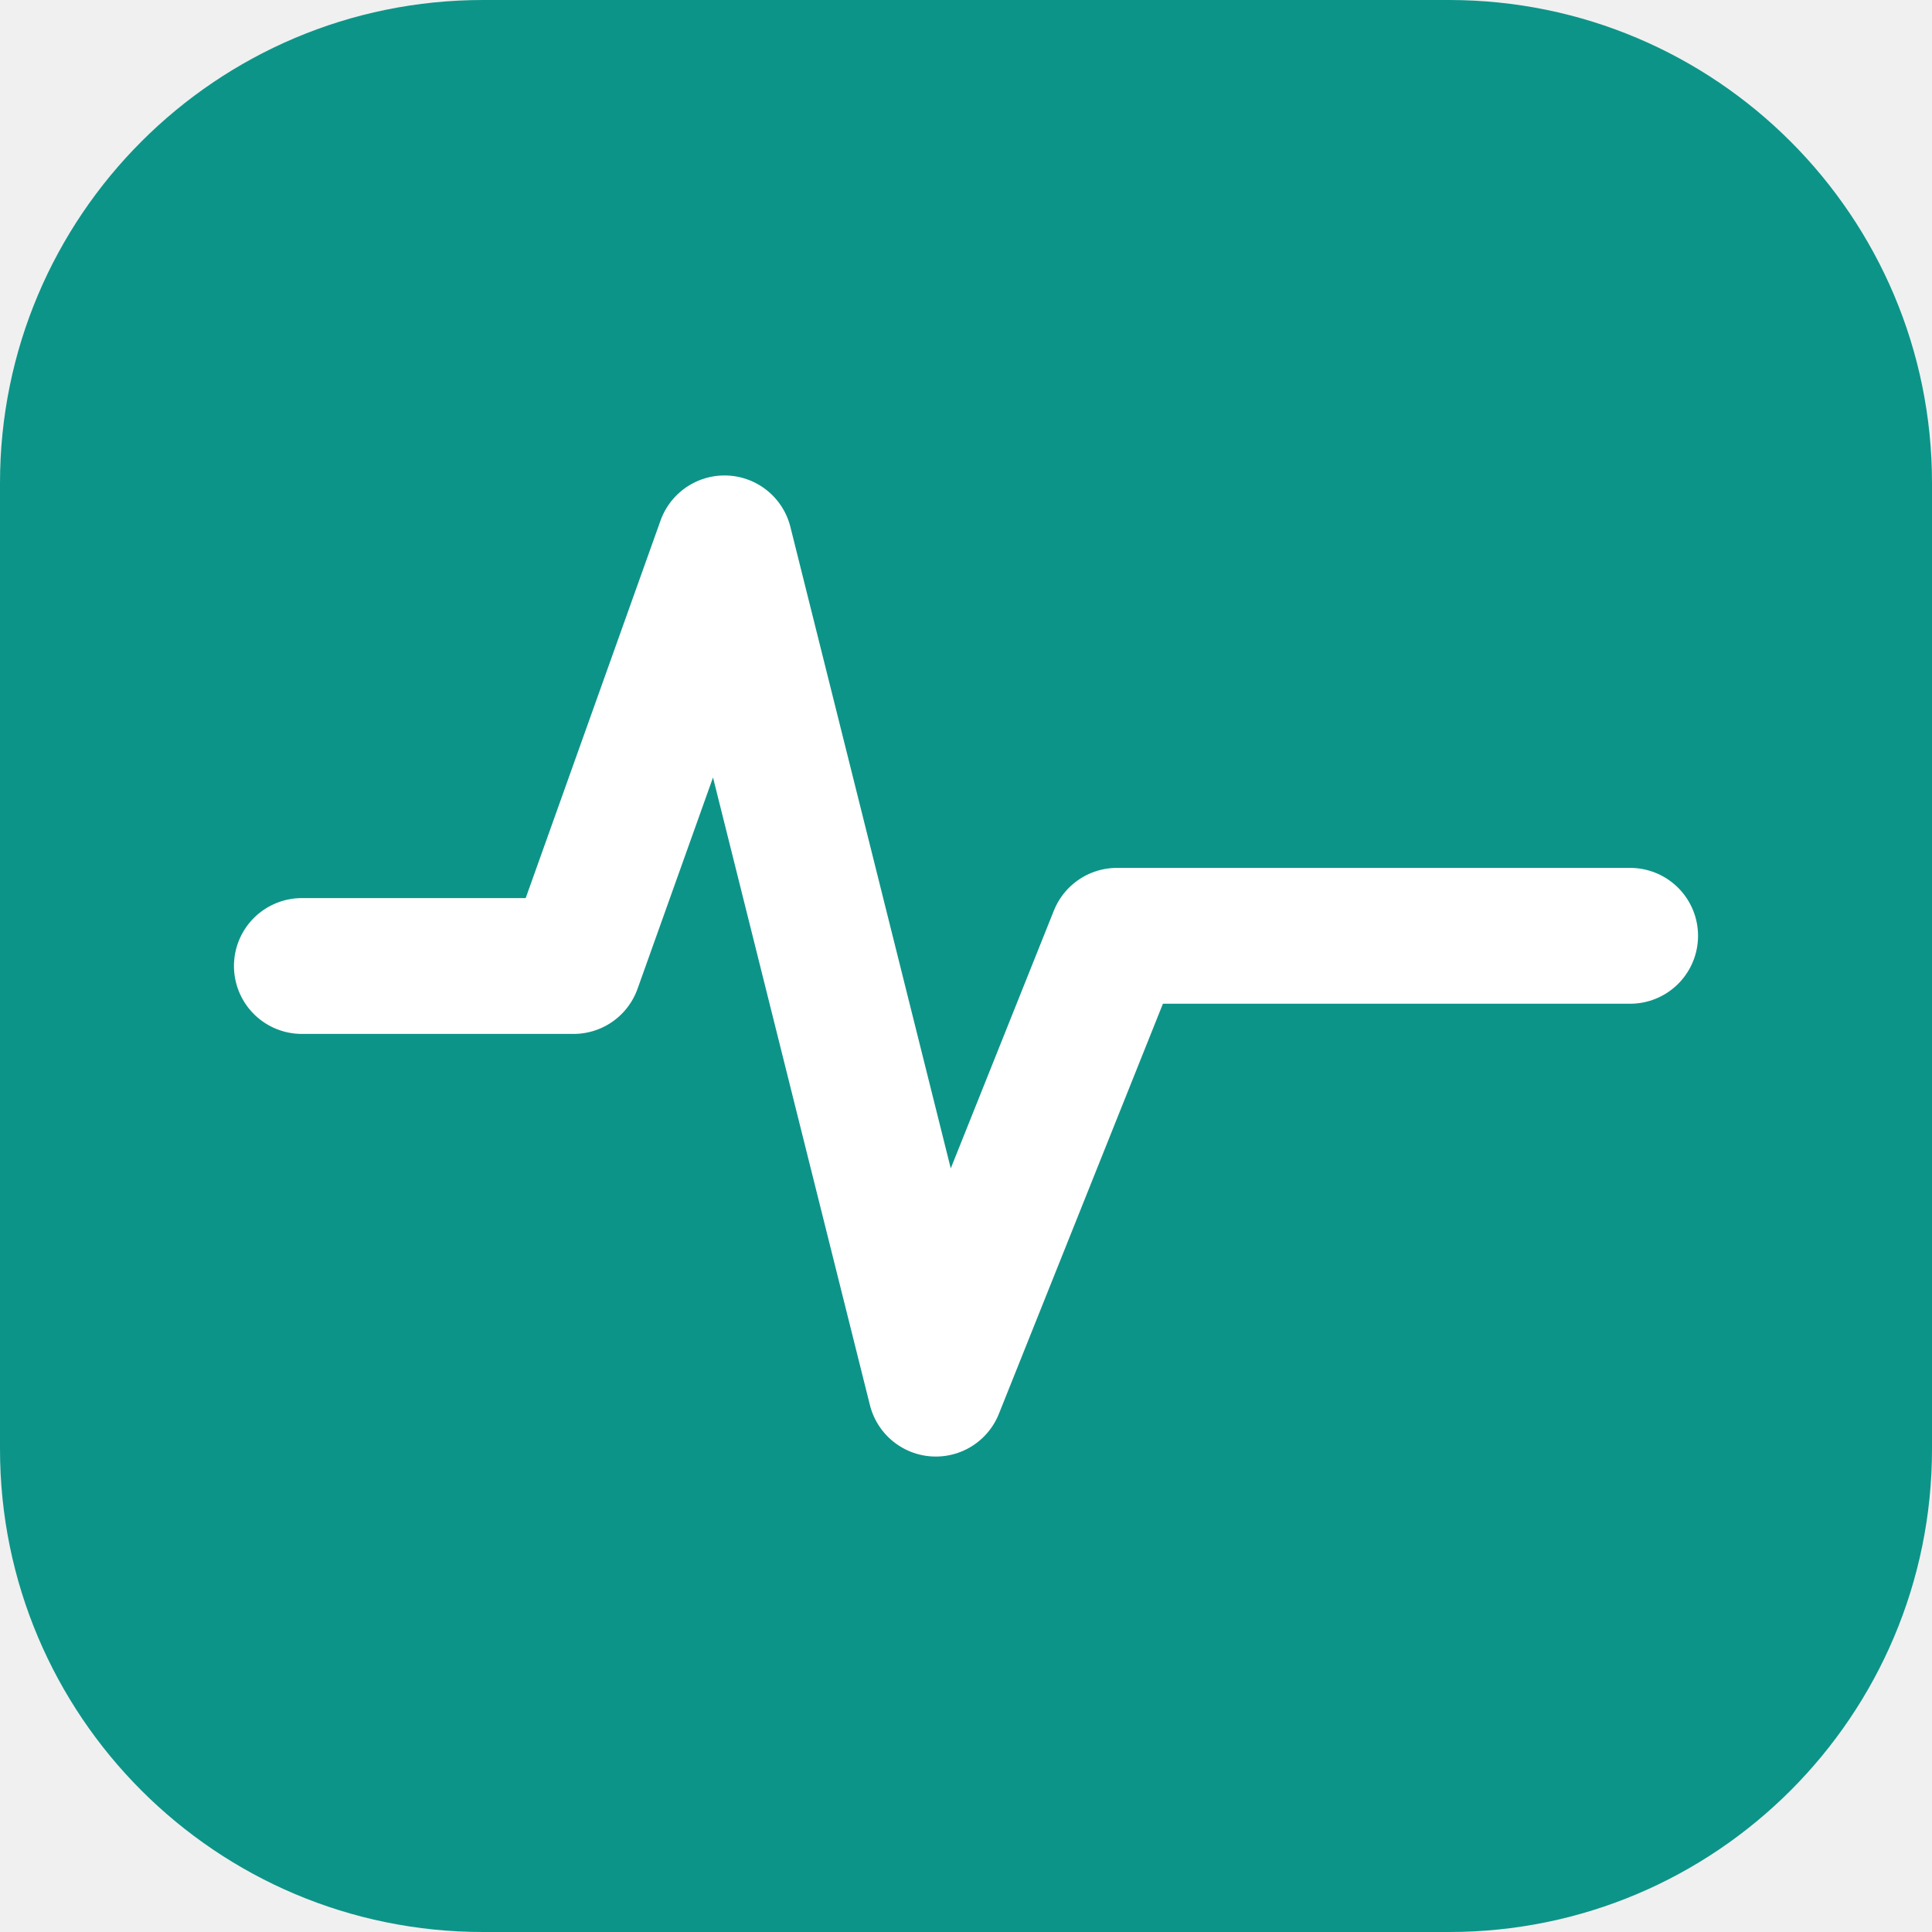
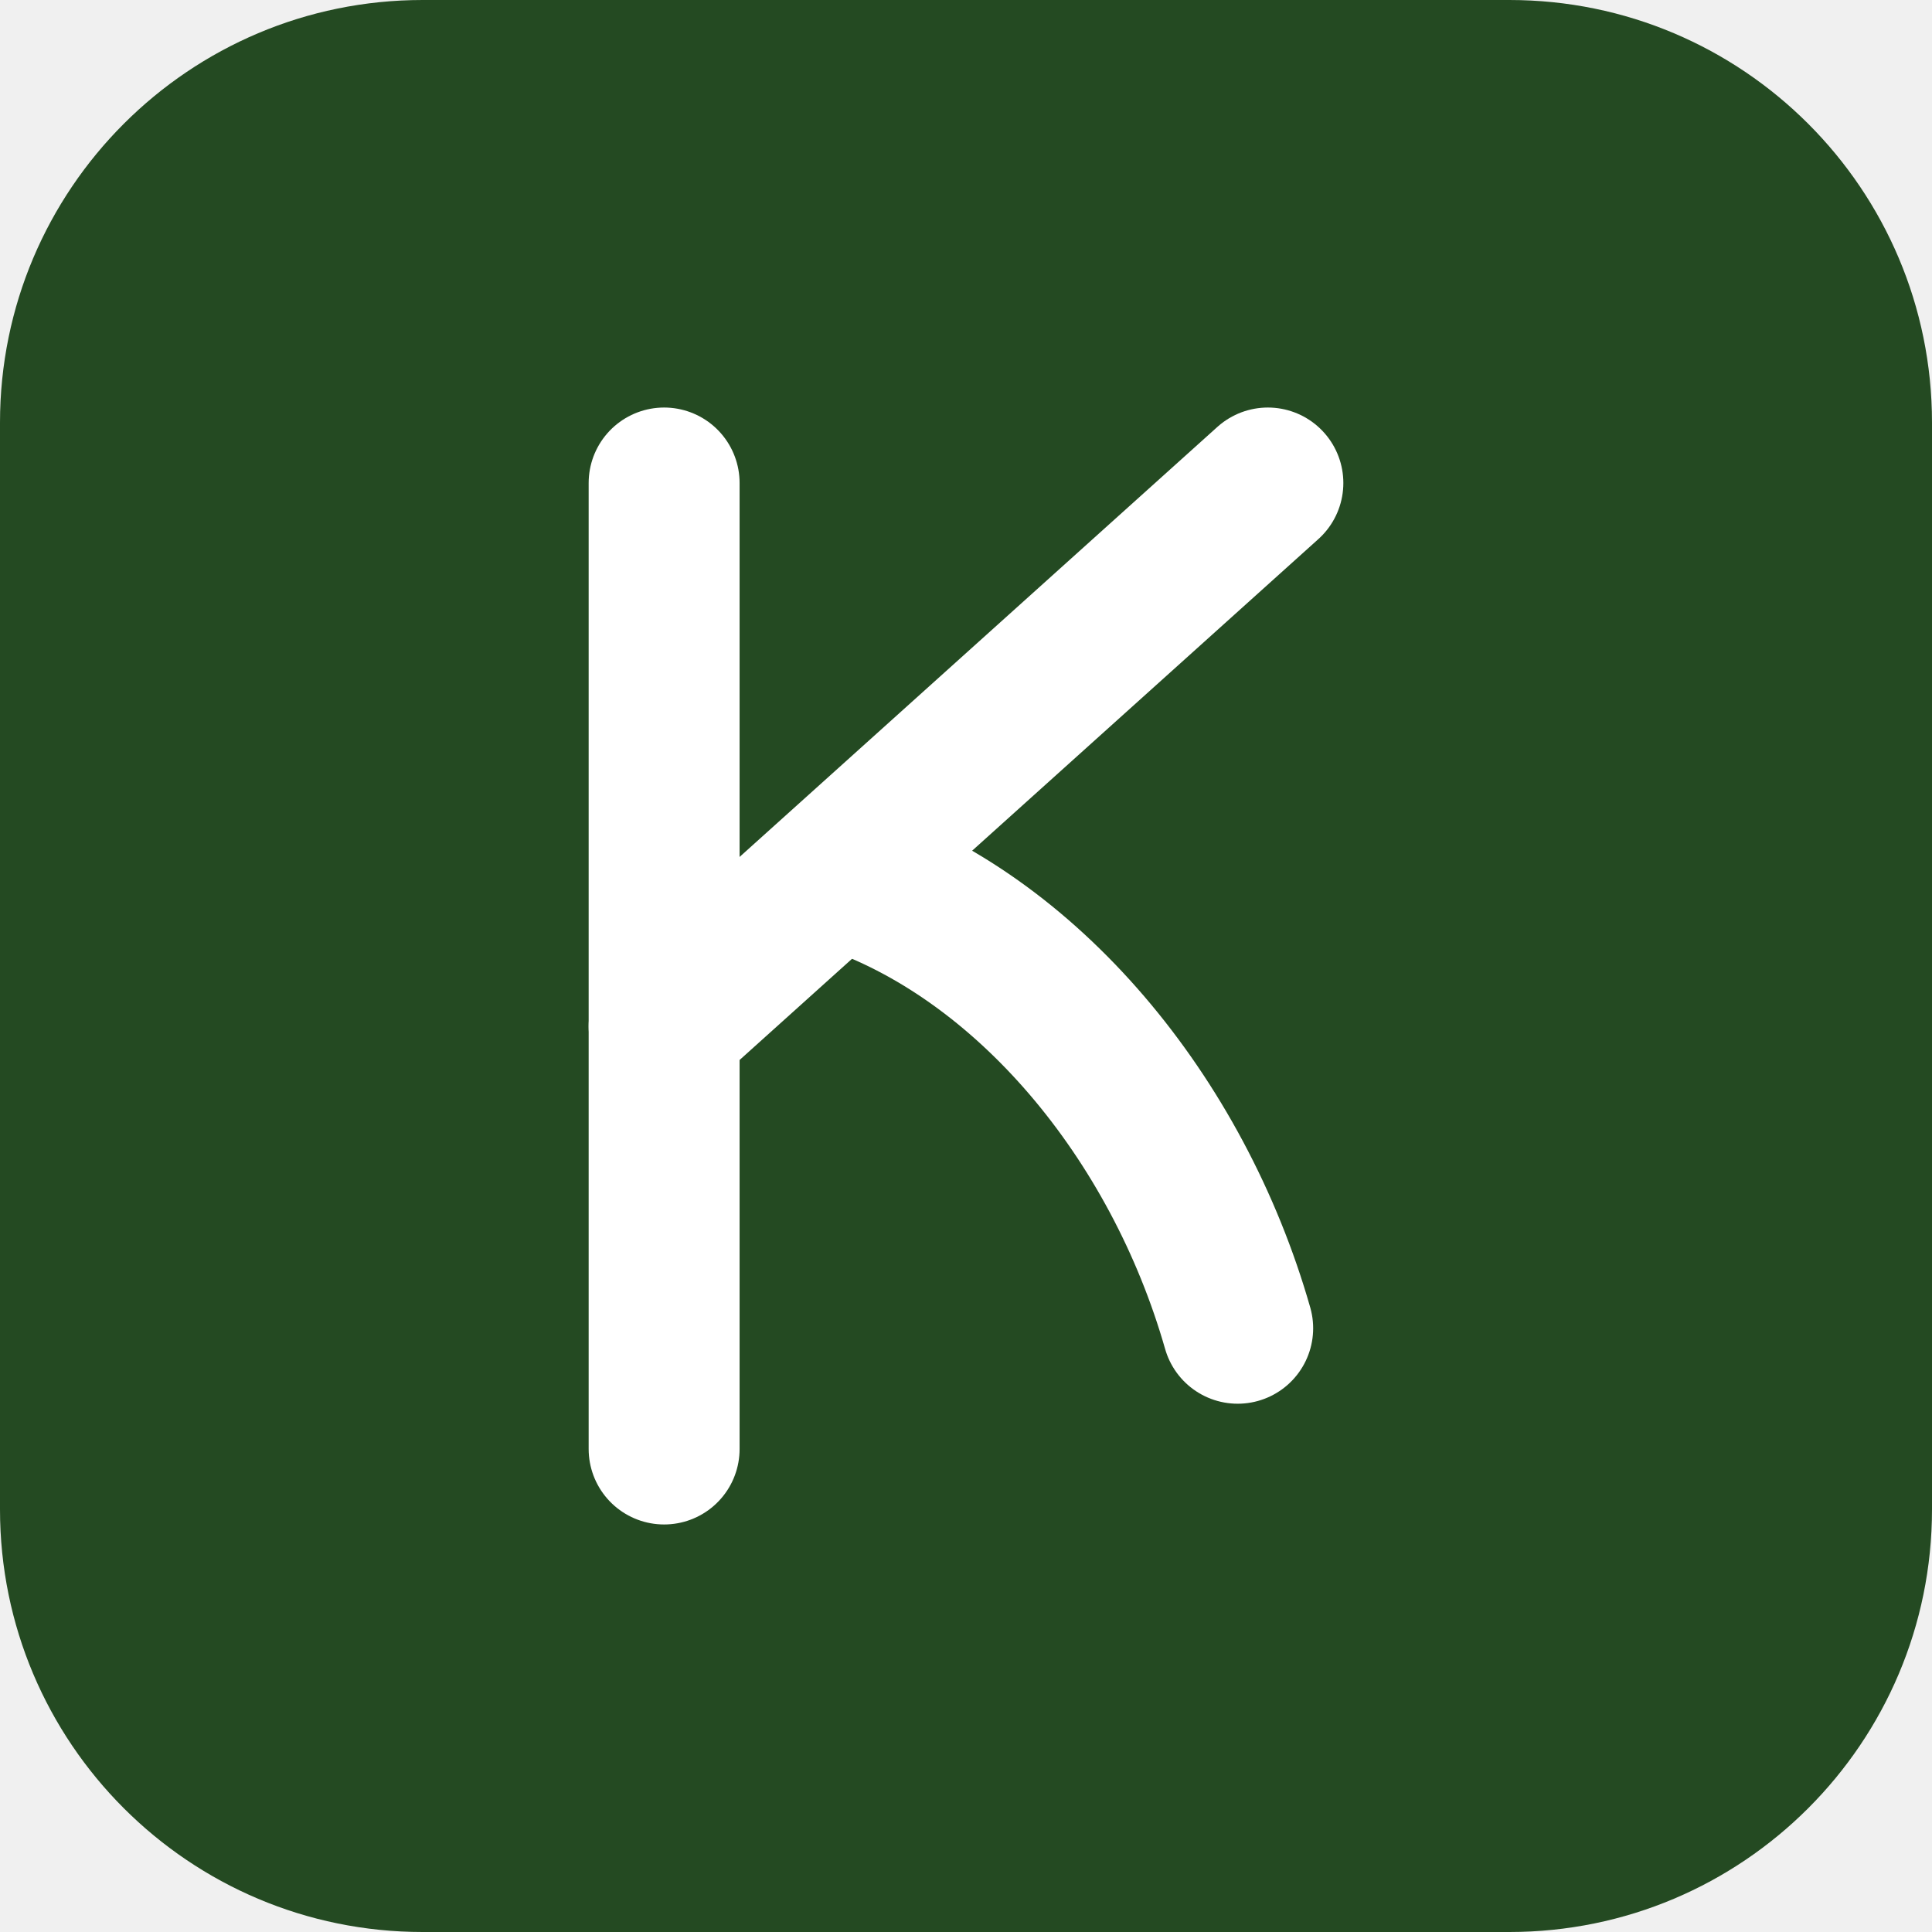
<svg xmlns="http://www.w3.org/2000/svg" viewBox="0 0 32 32" fill="none">
-   <rect width="32" height="32" rx="8" fill="#0d9488" />
-   <path d="M5 16h4.5l2.5-7 3.5 14 3-7.5H27" stroke="#ffffff" stroke-width="2.25" stroke-linecap="round" stroke-linejoin="round" />
+   <rect width="32" height="32" rx="7" fill="#244a22" />
+   <g transform="translate(4 4) scale(0.5)" stroke="#ffffff" stroke-width="5" stroke-linecap="round" stroke-linejoin="round">
+     <path d="M14 8v32" />
+     <path d="M34 8 14 26" />
+     <path d="M20 21c6 2 11 8 13 15" />
+   </g>
</svg>
